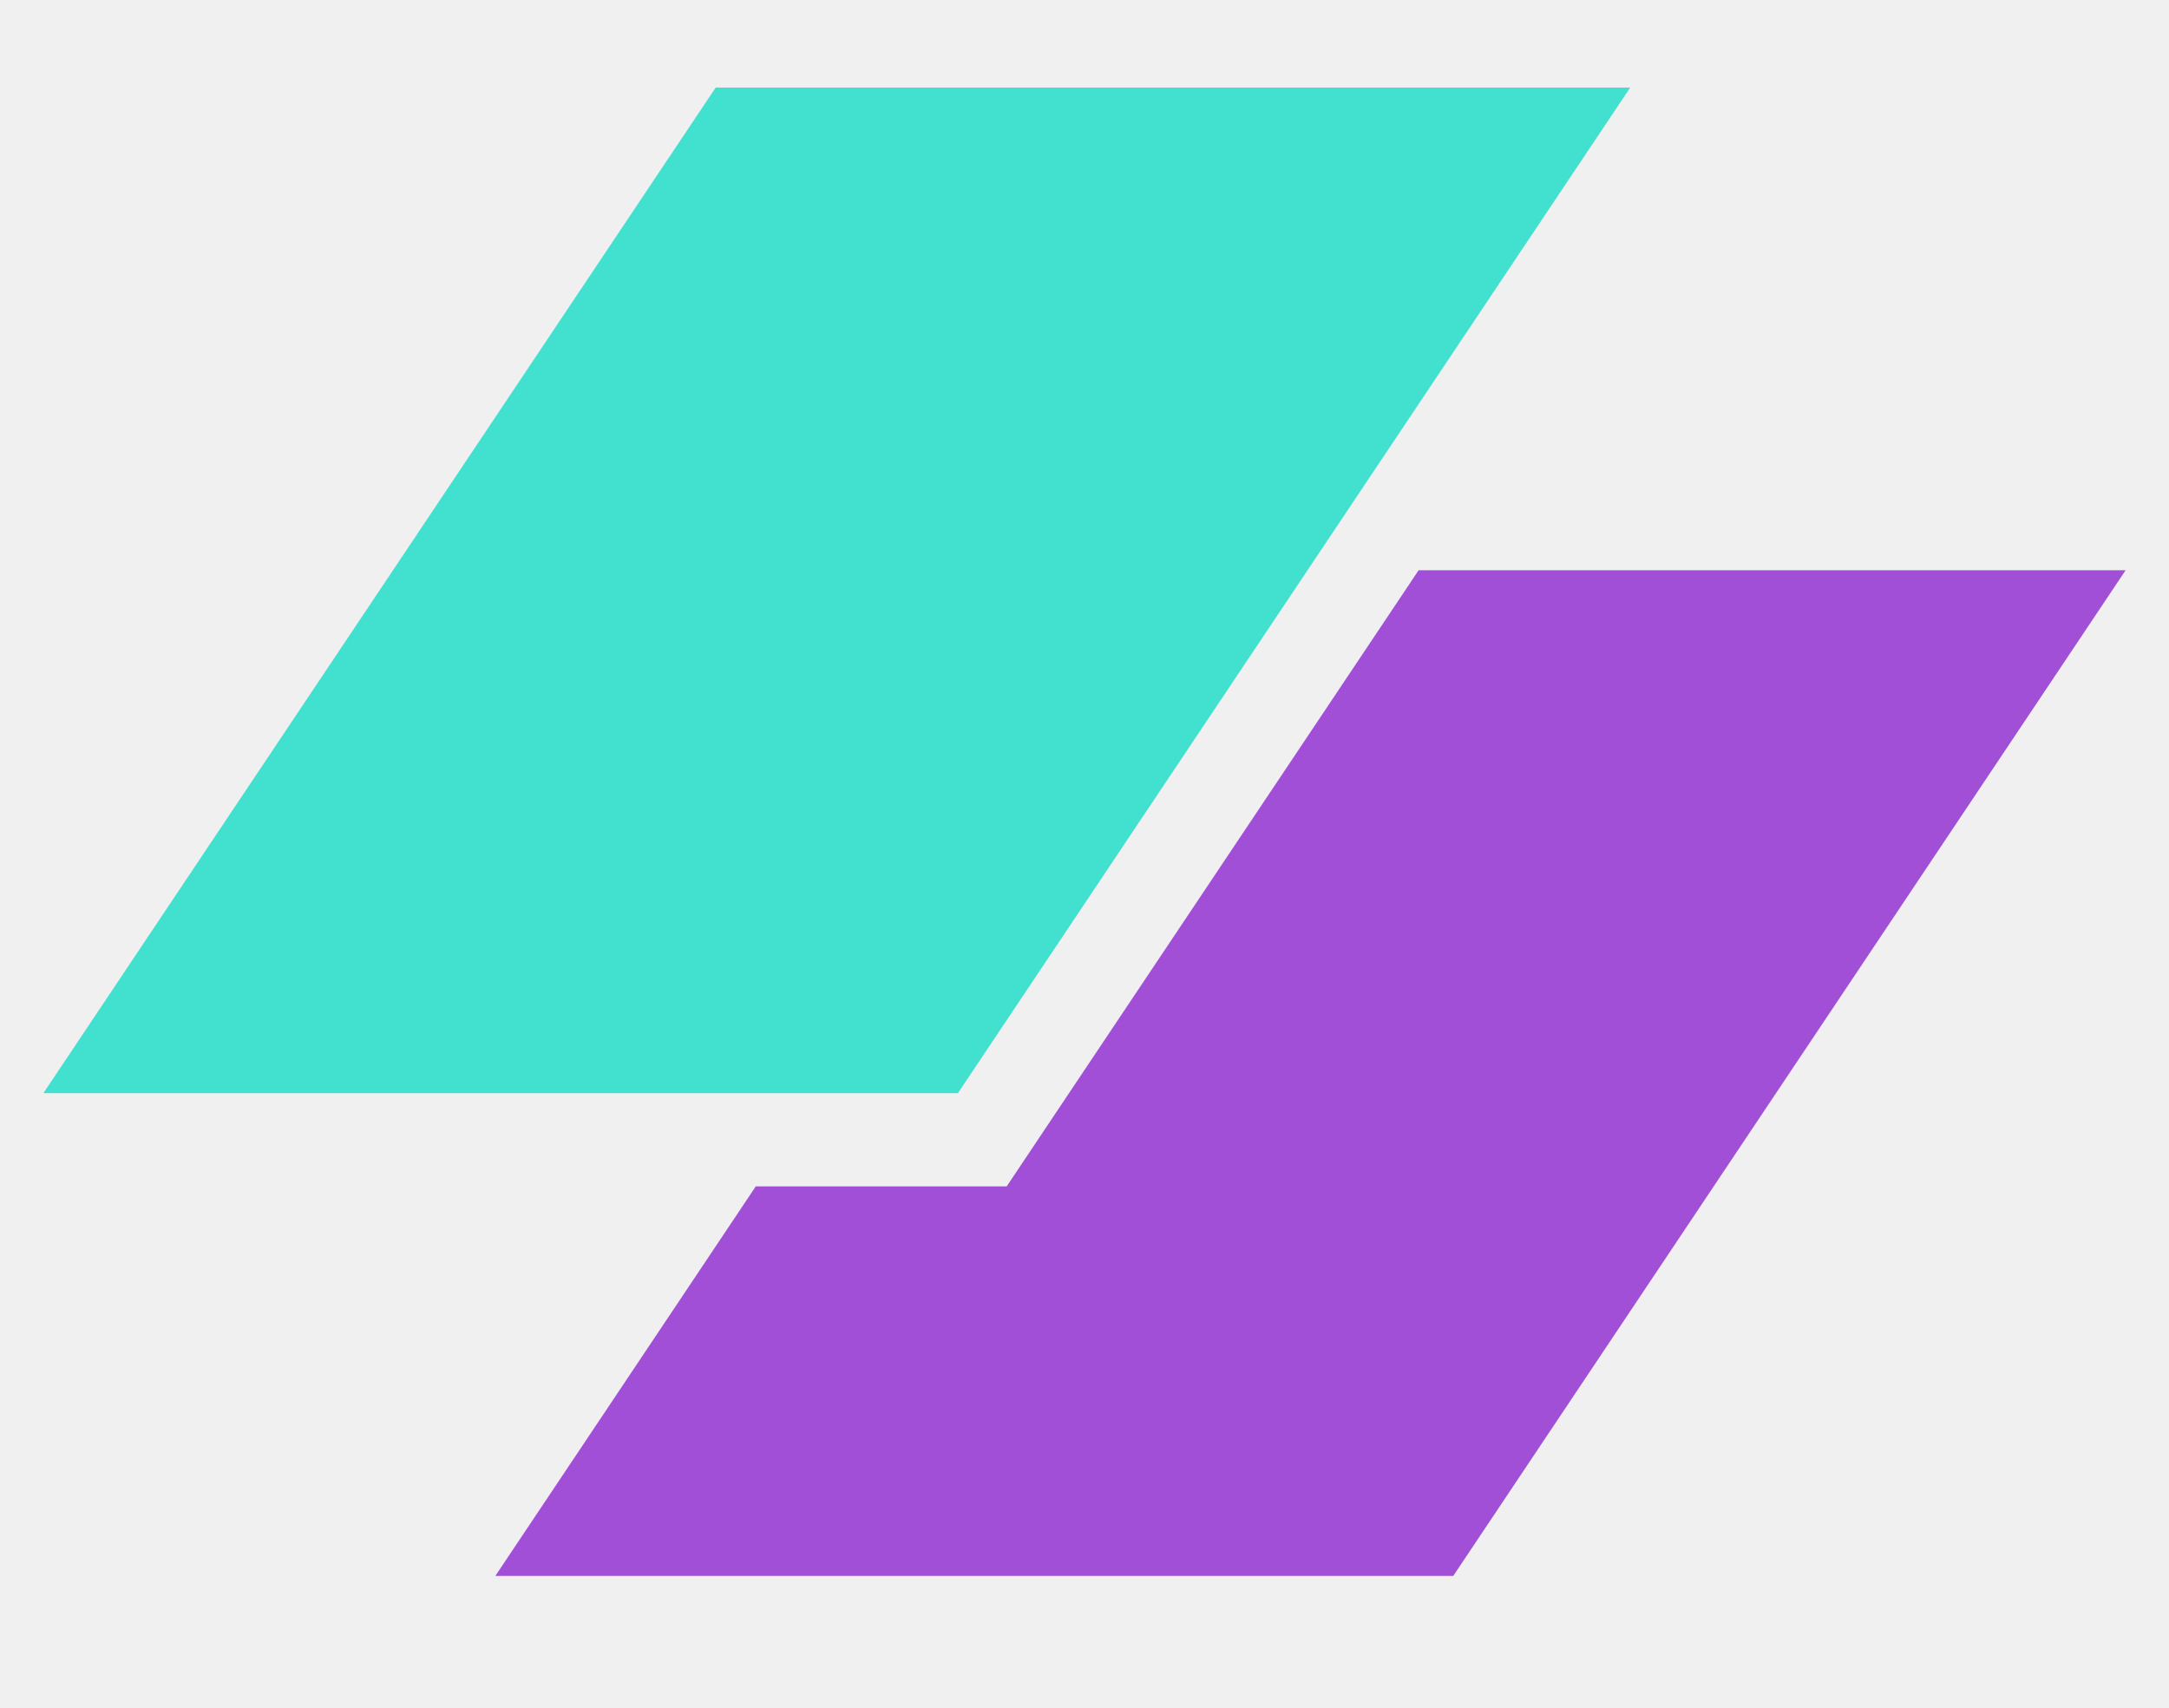
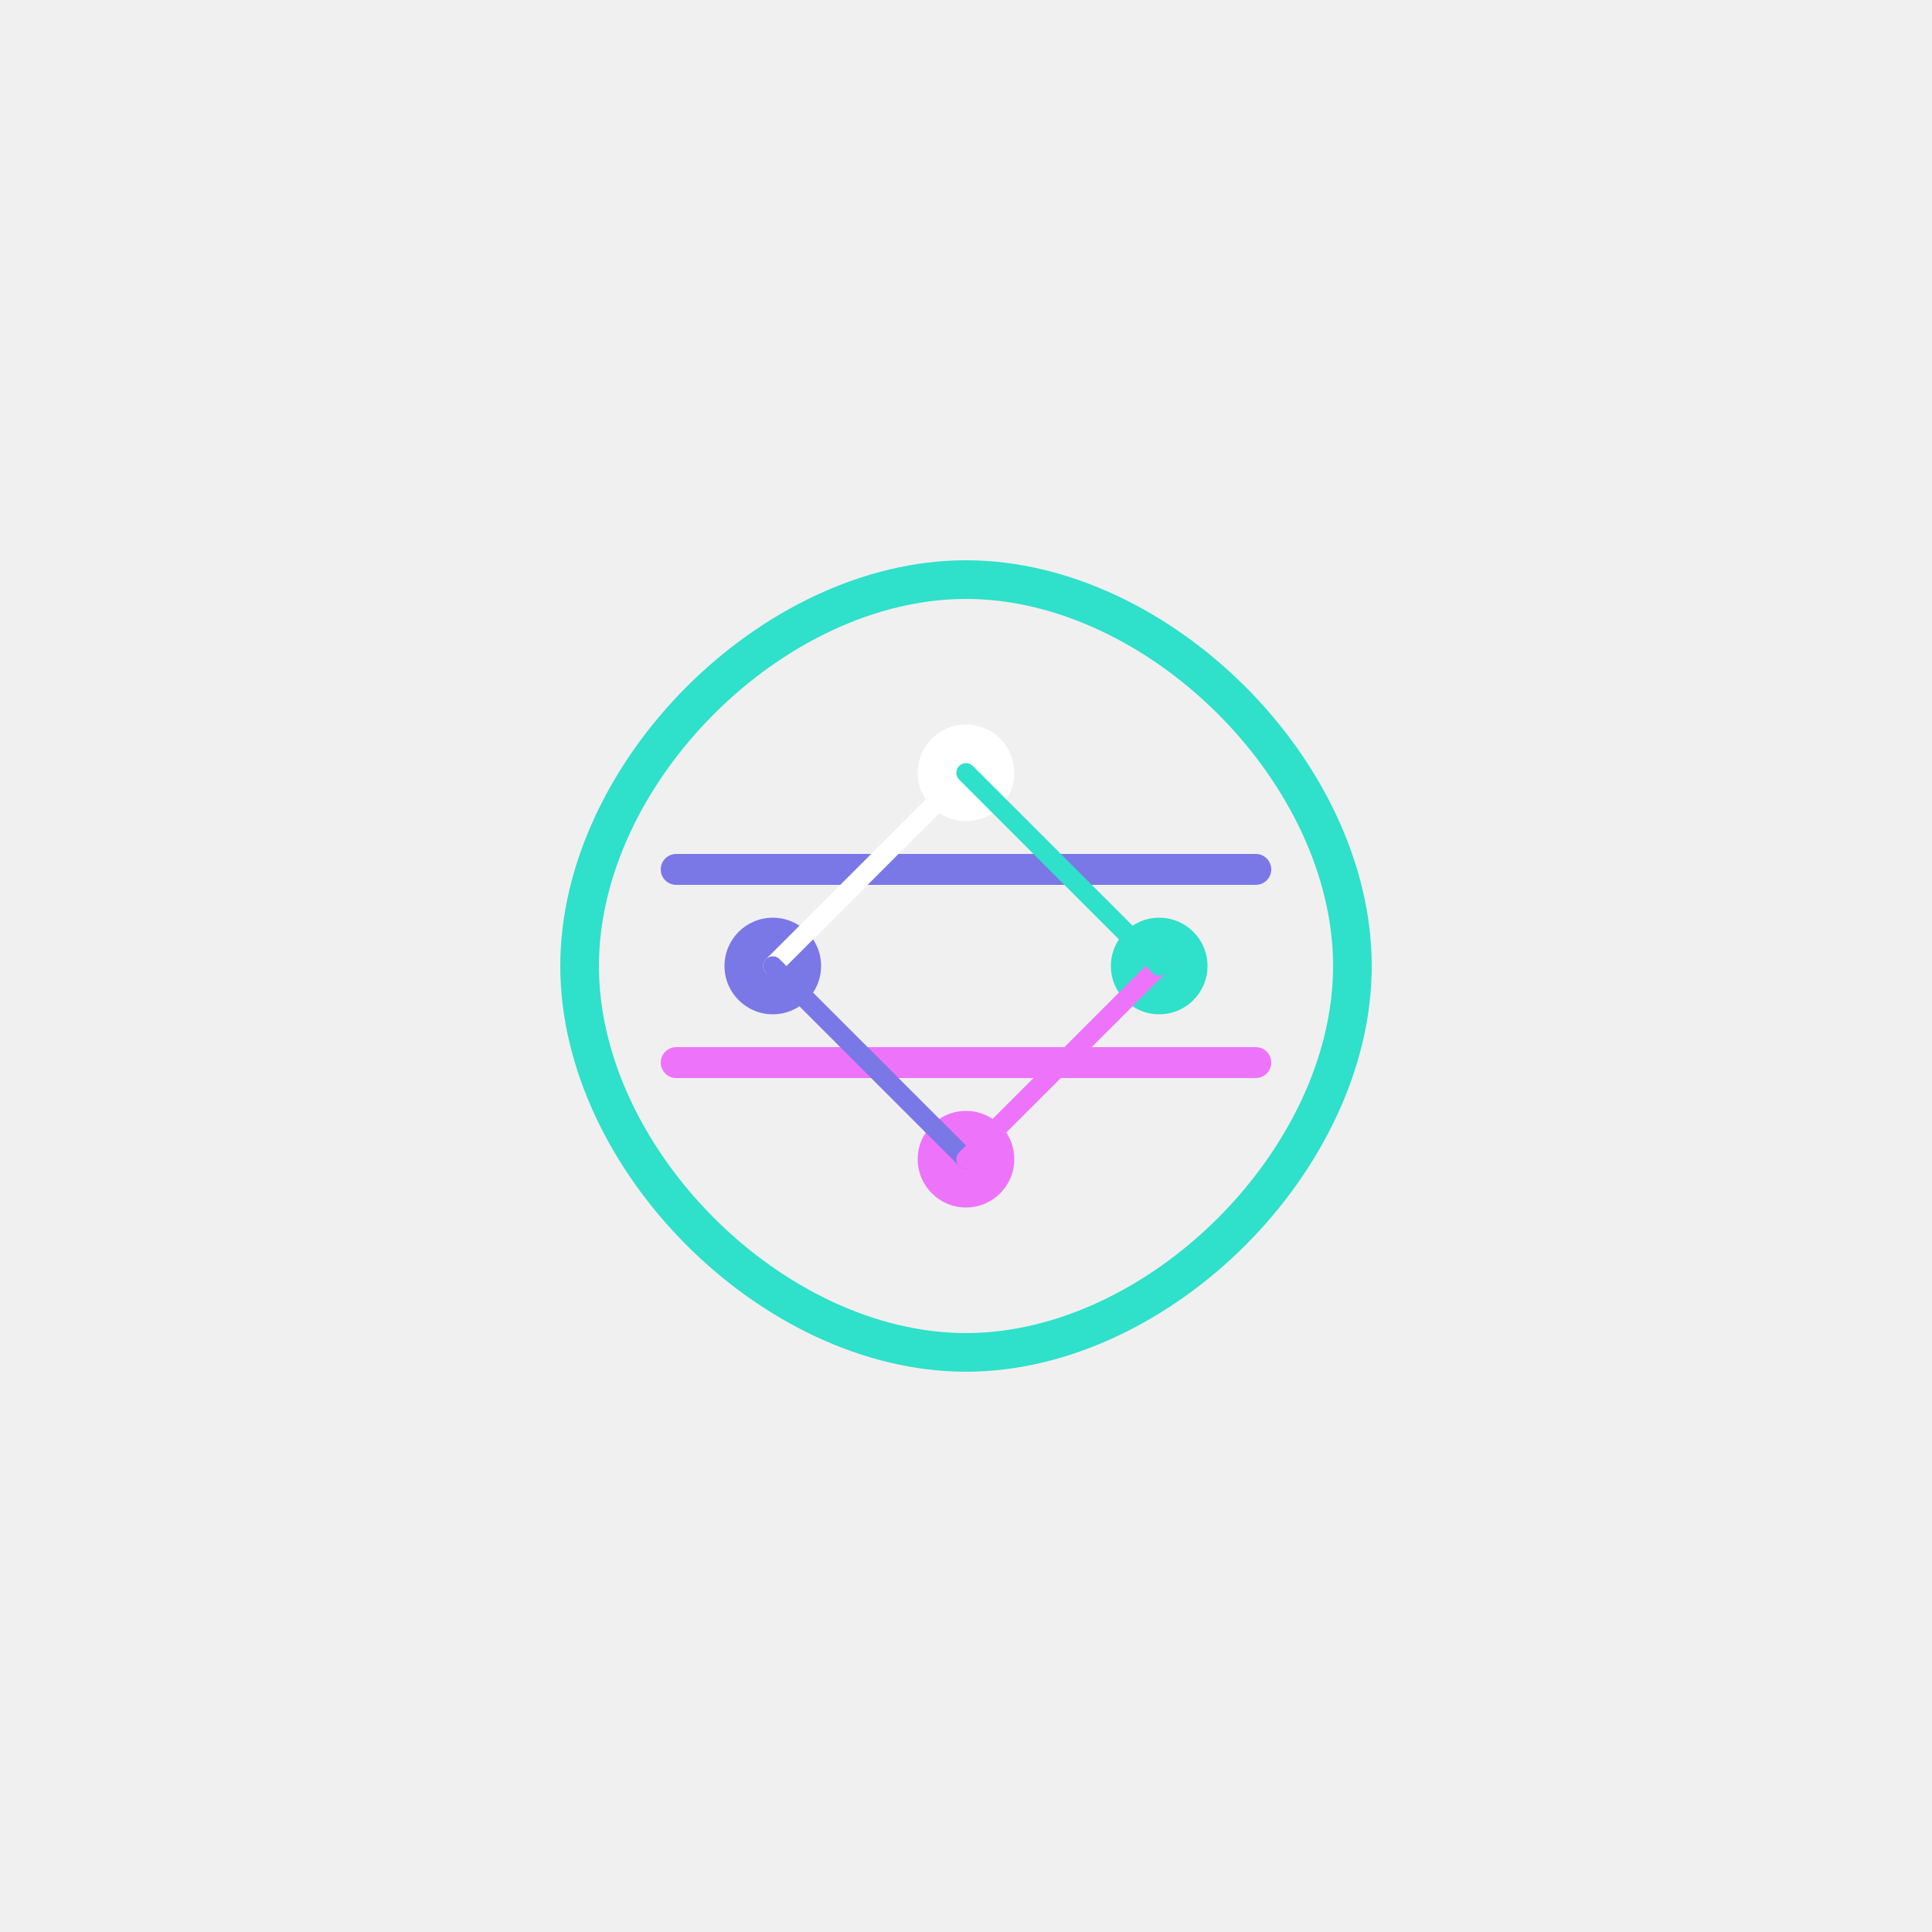
- <svg xmlns="http://www.w3.org/2000/svg" width="47" height="37" viewBox="0 0 47 37" fill="none">
-   <path d="M15.509 1.897H35.326L20.757 23.692H0.94L15.509 1.897Z" fill="#42E0CE" />
-   <path d="M16.377 25.712L10.734 34.154H31.491L46.06 12.359H30.74L21.814 25.712H16.377Z" fill="#A14FD6" />
+ <svg xmlns="http://www.w3.org/2000/svg" viewBox="0 0 1000 1000">
+   <path d="M300,500 C300,400 400,300 500,300 C600,300 700,400 700,500 C700,600 600,700 500,700 C400,700 300,600 300,500 Z" fill="none" stroke="#2fe0ca" stroke-width="20" stroke-linecap="round" />
+   <line x1="350" y1="450" x2="650" y2="450" stroke="#7a77e6" stroke-width="16" stroke-linecap="round" />
+   <line x1="350" y1="550" x2="650" y2="550" stroke="#ed74fa" stroke-width="16" stroke-linecap="round" />
+   <circle cx="500" cy="400" r="25" fill="#ffffff" />
+   <circle cx="400" cy="500" r="25" fill="#7a77e6" />
+   <circle cx="500" cy="600" r="25" fill="#ed74fa" />
+   <circle cx="600" cy="500" r="25" fill="#2fe0ca" />
+   <line x1="500" y1="400" x2="400" y2="500" stroke="#ffffff" stroke-width="10" stroke-linecap="round" />
+   <line x1="400" y1="500" x2="500" y2="600" stroke="#7a77e6" stroke-width="10" stroke-linecap="round" />
+   <line x1="500" y1="600" x2="600" y2="500" stroke="#ed74fa" stroke-width="10" stroke-linecap="round" />
+   <line x1="600" y1="500" x2="500" y2="400" stroke="#2fe0ca" stroke-width="10" stroke-linecap="round" />
</svg>
